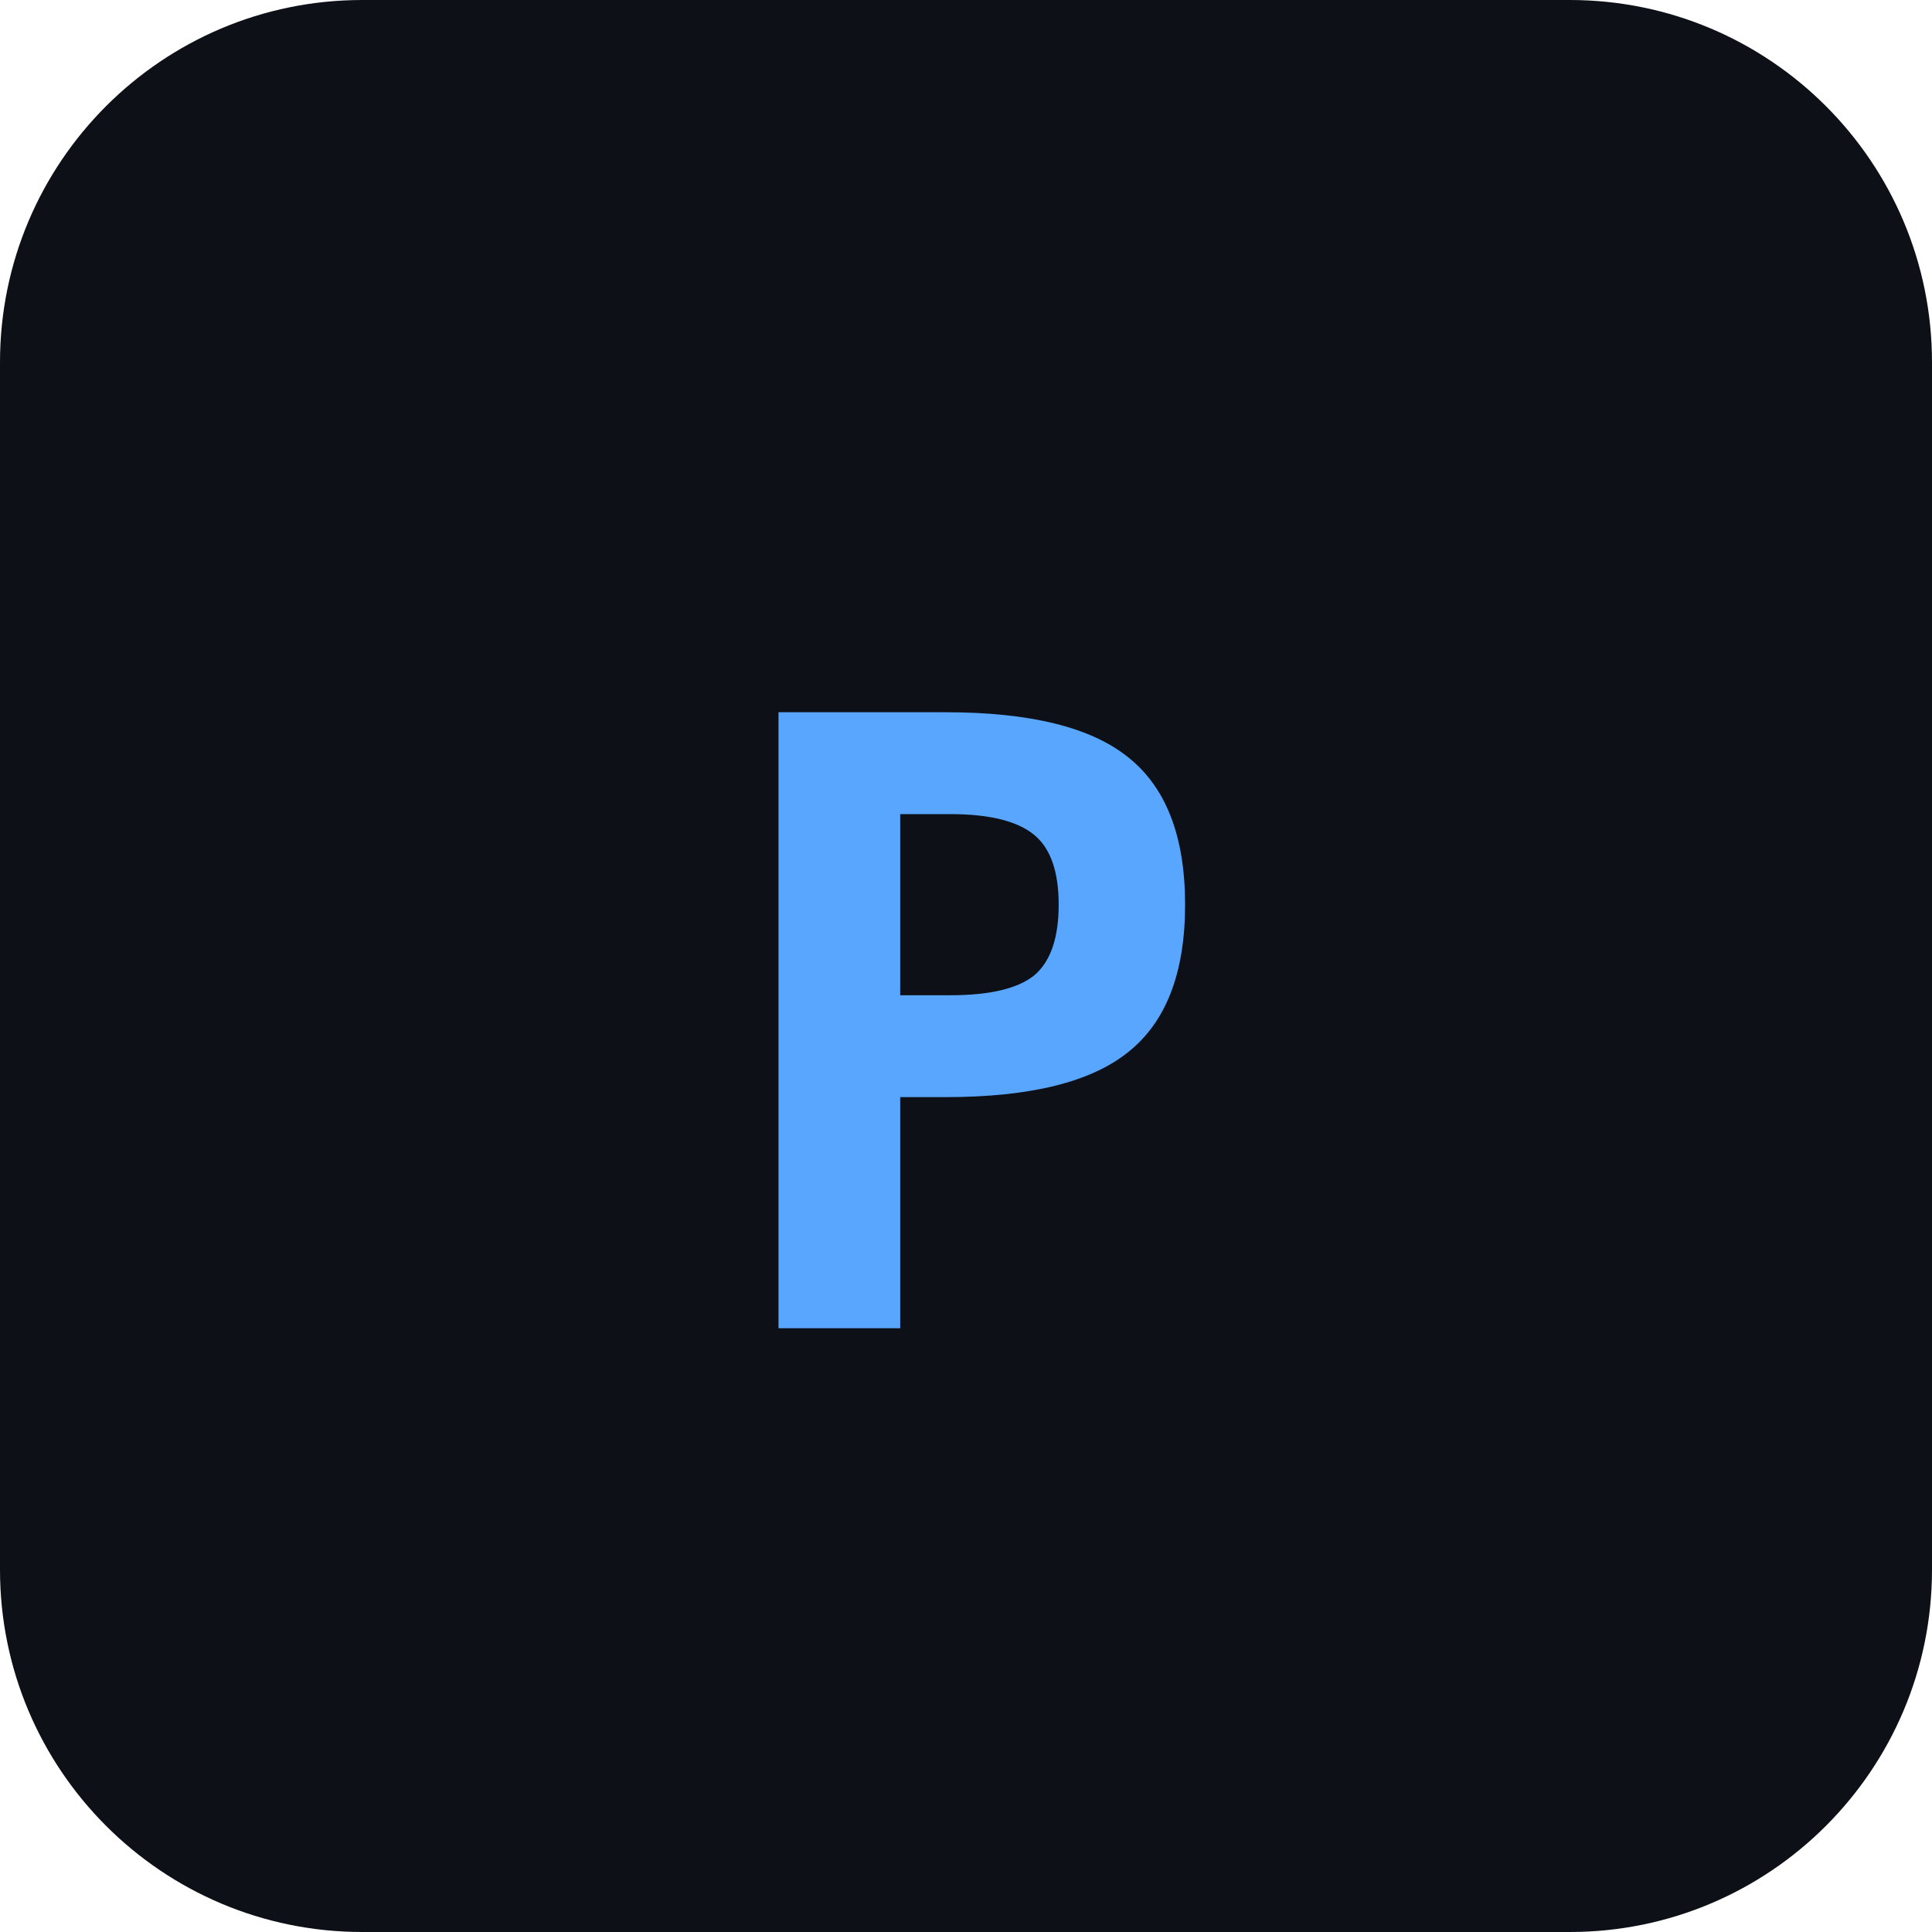
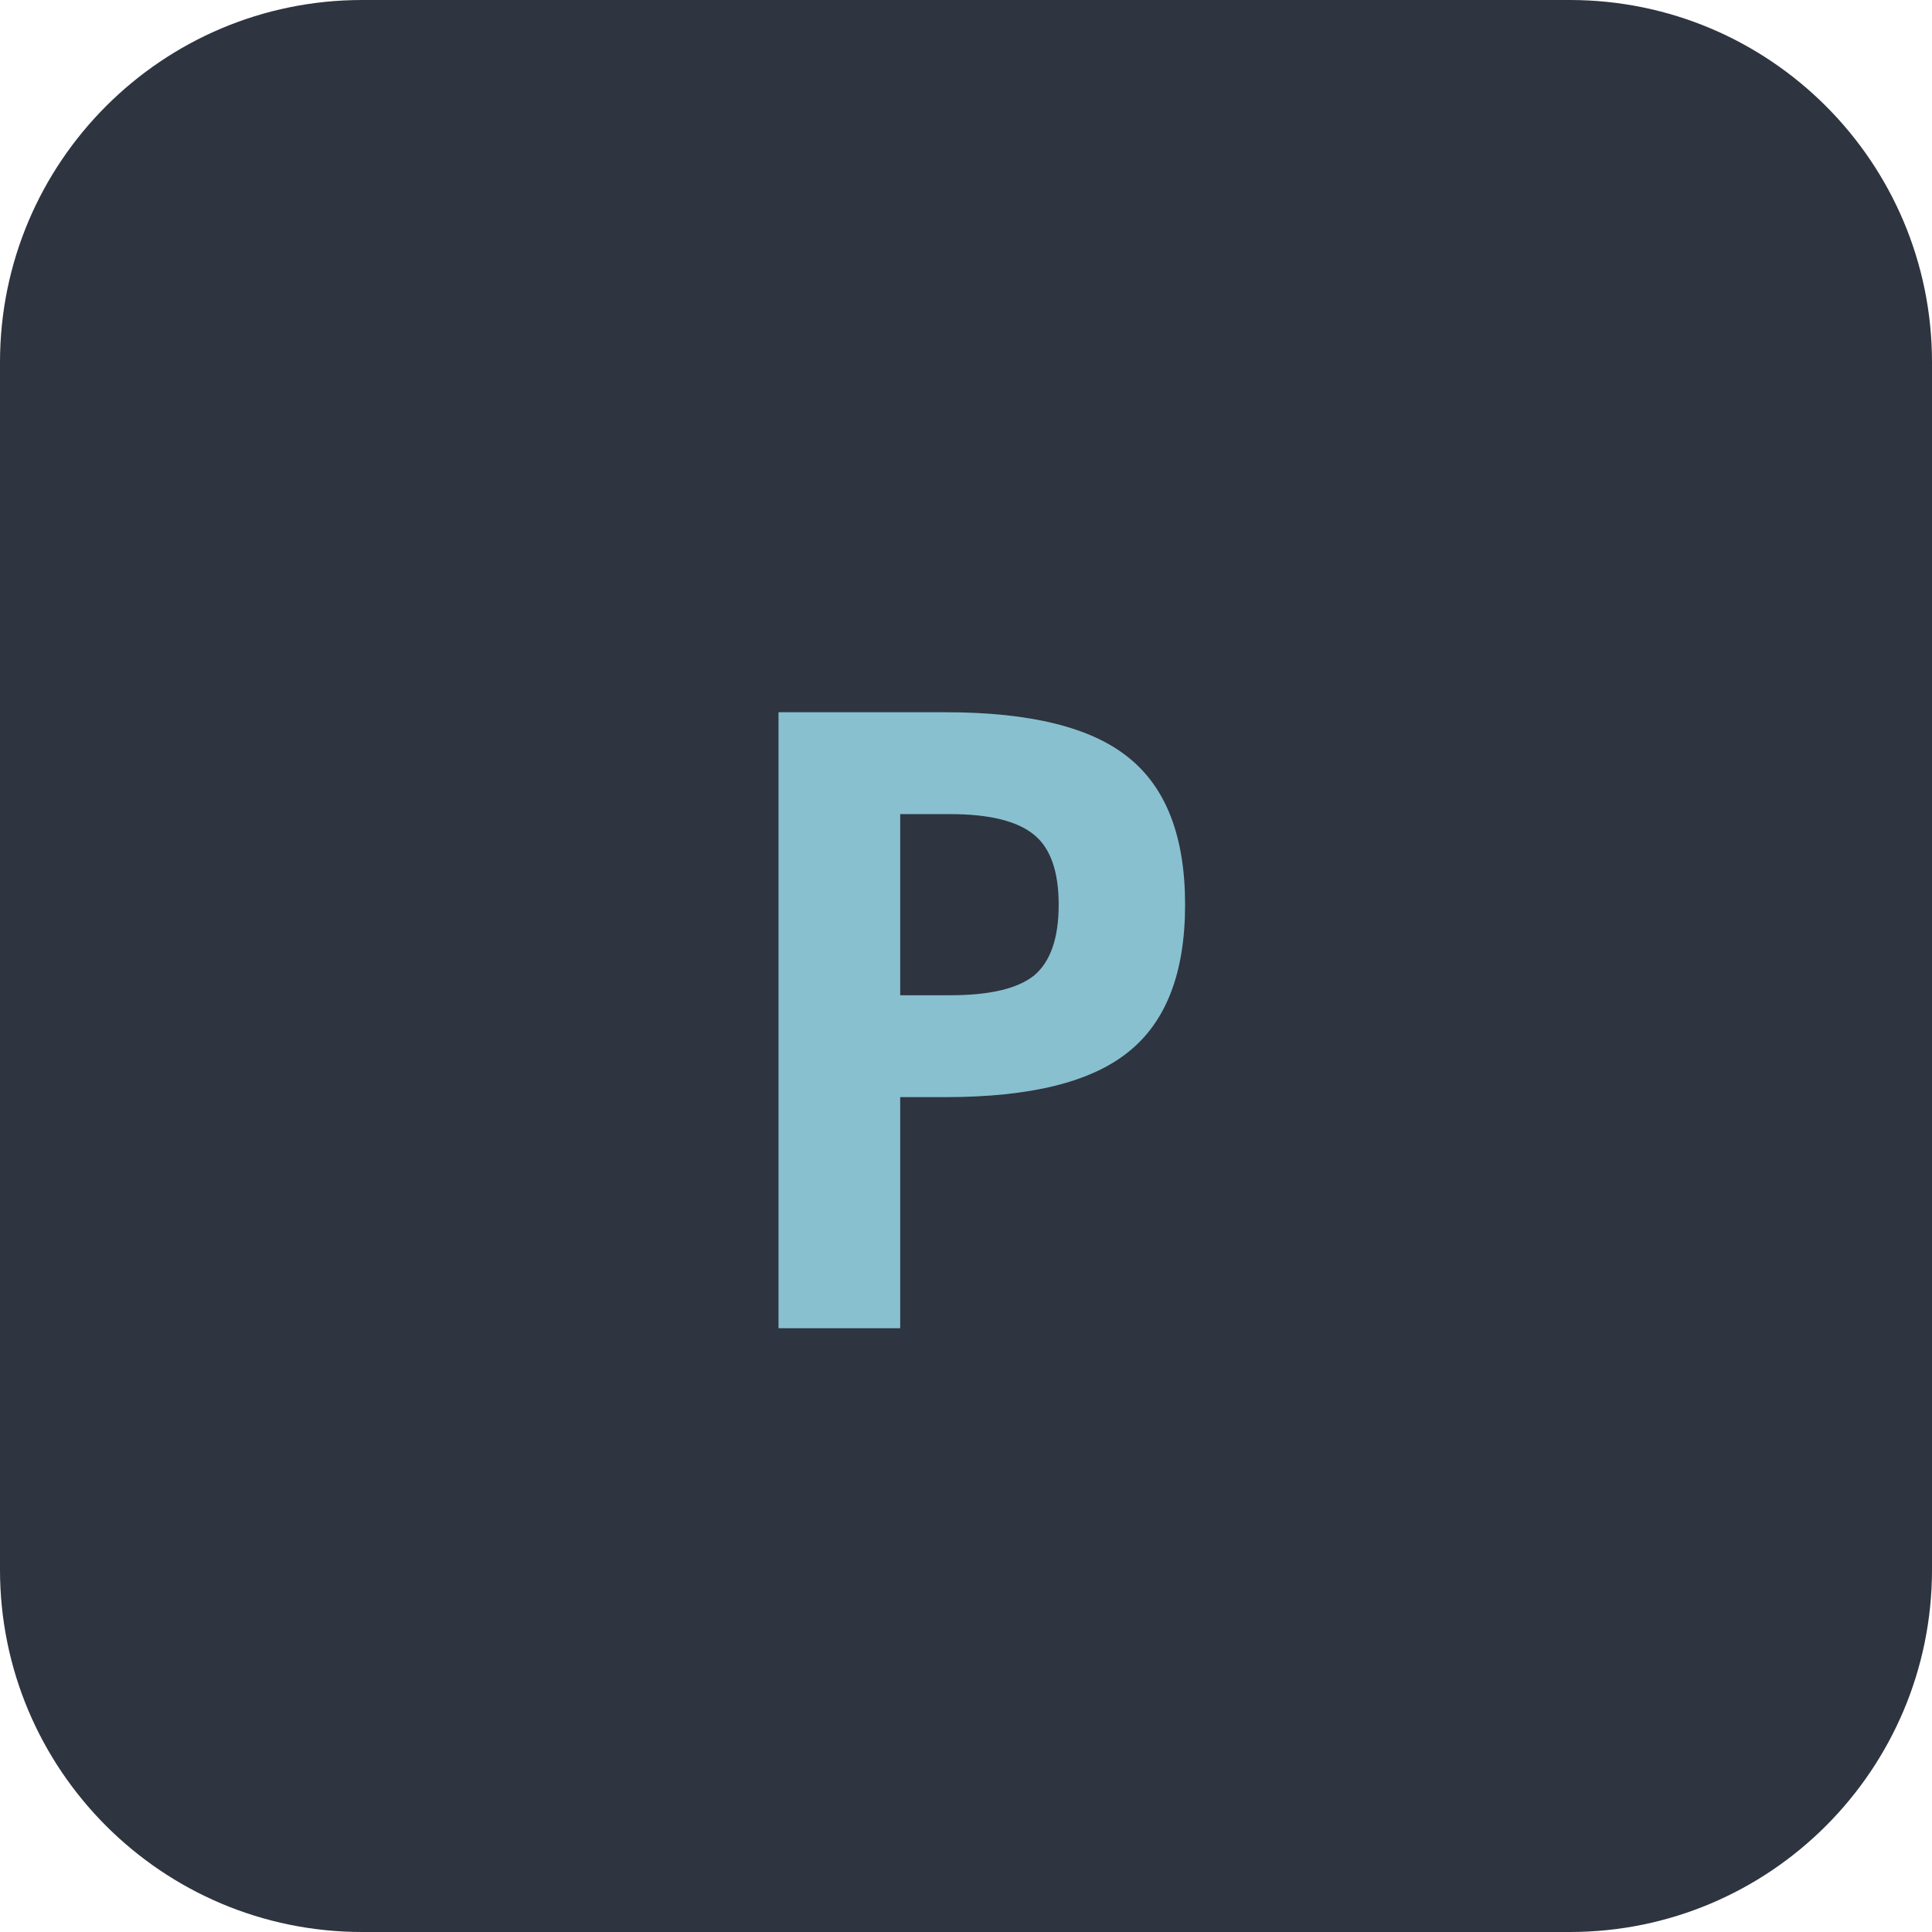
<svg xmlns="http://www.w3.org/2000/svg" viewBox="0 0 32 32" fill="none">
-   <rect width="32" height="32" rx="6" fill="#0d1117" />
-   <text x="16" y="22" text-anchor="middle" font-family="ui-monospace, monospace" font-size="14" font-weight="700" fill="#58a6ff">P</text>
+   <rect width="32" height="32" rx="6" fill="#2e3440" />
+   <text x="16" y="22" text-anchor="middle" font-family="ui-monospace, monospace" font-size="14" font-weight="700" fill="#88c0d0">P</text>
</svg>
